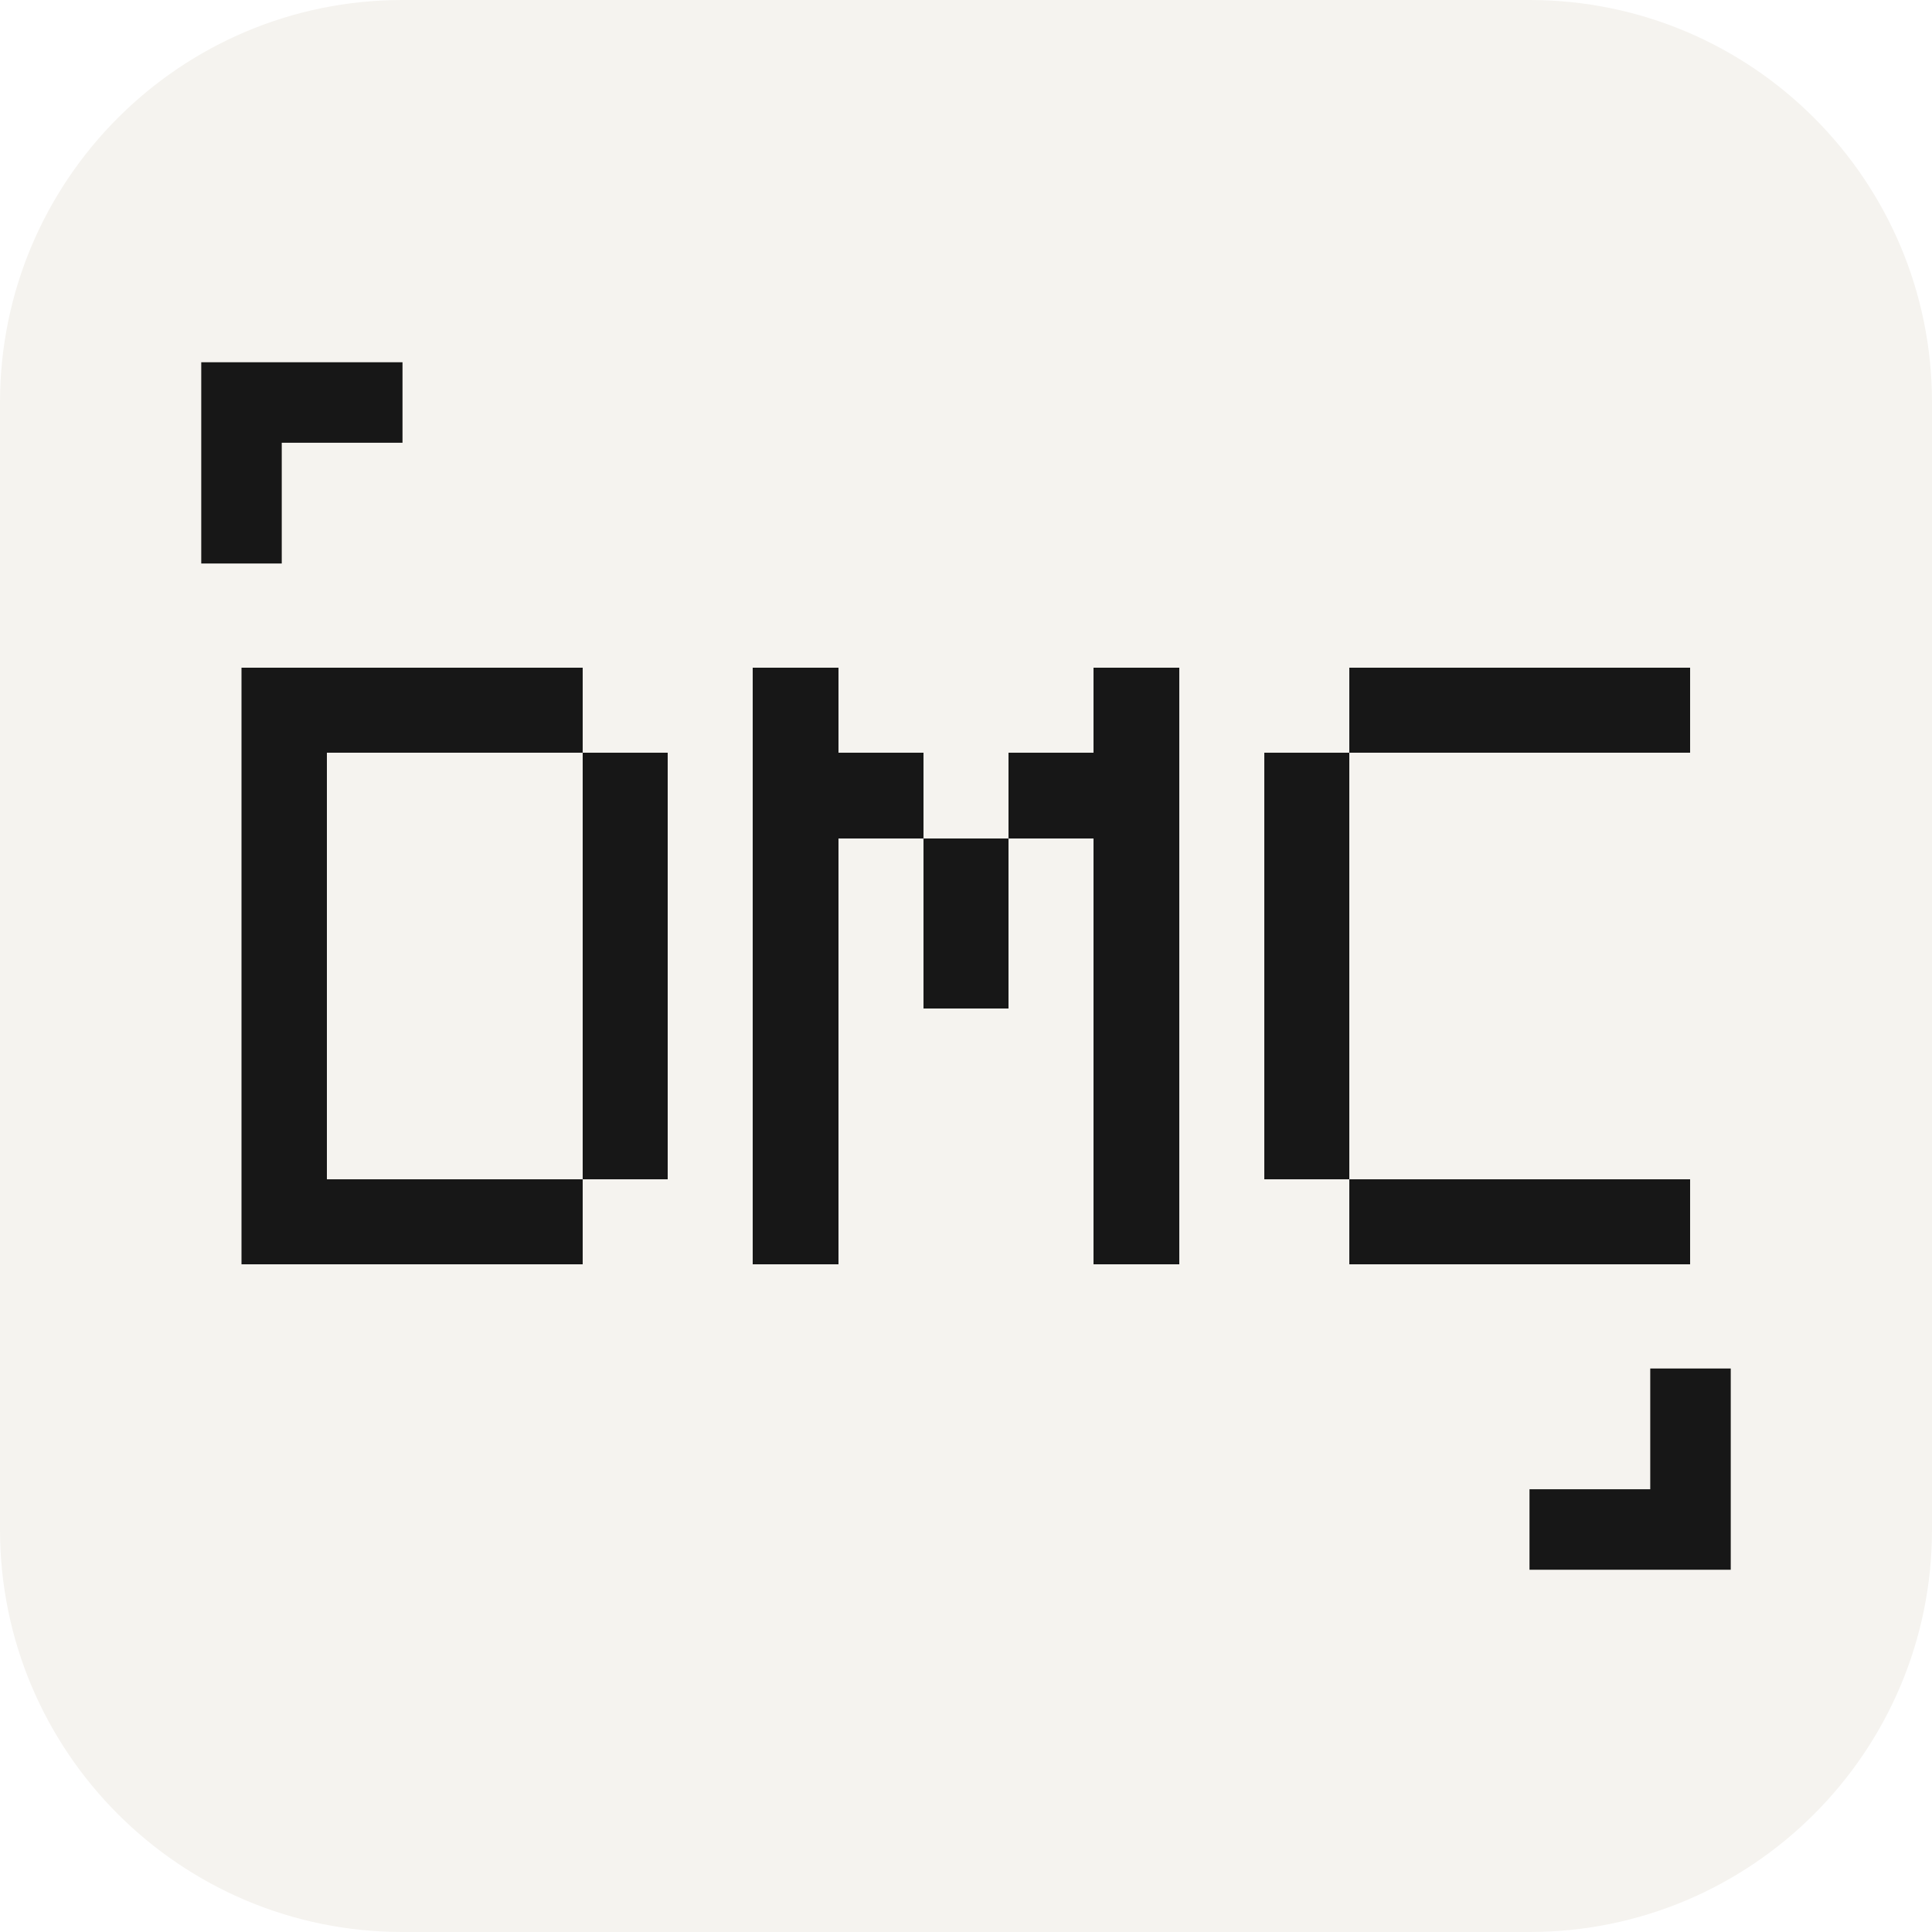
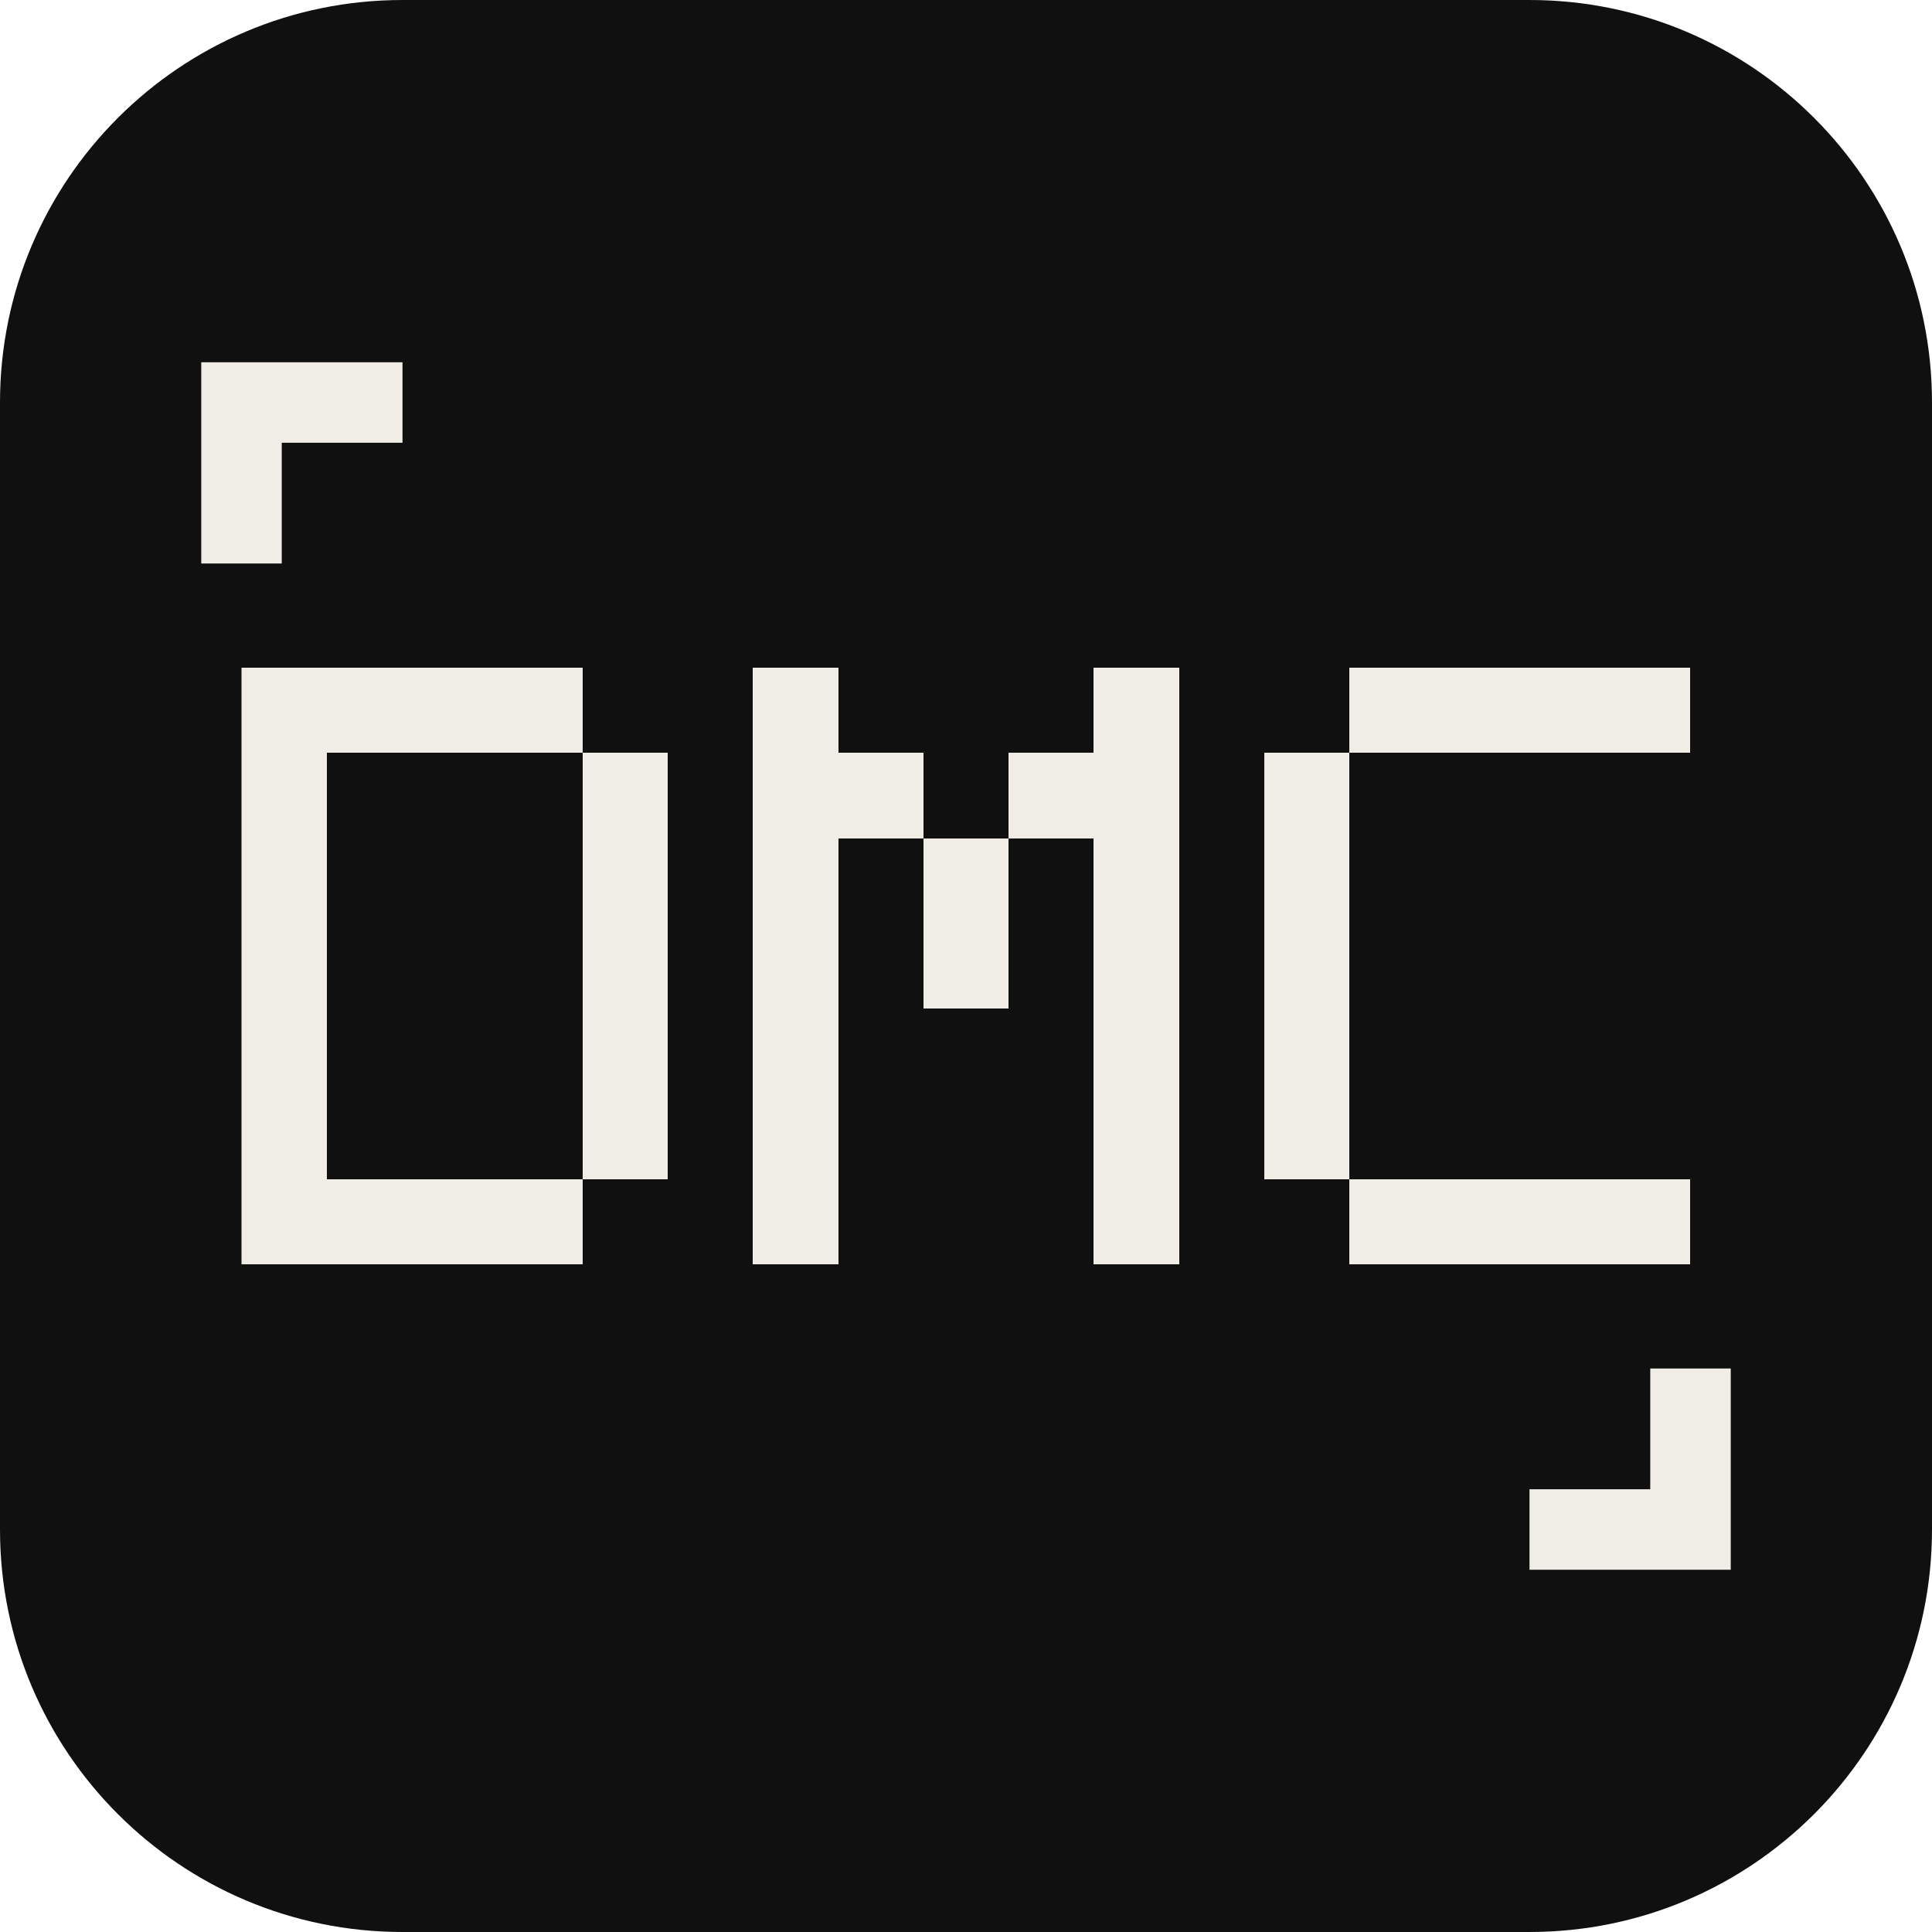
<svg xmlns="http://www.w3.org/2000/svg" viewBox="0 0 96 96">
-   <rect width="96" height="96" rx="20" fill="#f5f3ef" />
-   <path d="M12 28v-8h8M76 76h8v-8" fill="none" stroke="#171717" stroke-width="4" />
-   <svg x="12" y="33" width="72" height="30" viewBox="0 0 17 7" fill="#171717" shape-rendering="crispEdges">
+   <rect width="96" height="96" rx="20" fill="#101010" />
+   <path d="M12 28v-8h8M76 76h8v-8" fill="none" stroke="#f0ede6" stroke-width="4" />
+   <svg x="12" y="33" width="72" height="30" viewBox="0 0 17 7" fill="#f0ede6" shape-rendering="crispEdges">
    <rect x="0" y="0" width="1" height="1" />
    <rect x="1" y="0" width="1" height="1" />
    <rect x="2" y="0" width="1" height="1" />
    <rect x="3" y="0" width="1" height="1" />
    <rect x="0" y="1" width="1" height="1" />
    <rect x="4" y="1" width="1" height="1" />
    <rect x="0" y="2" width="1" height="1" />
    <rect x="4" y="2" width="1" height="1" />
    <rect x="0" y="3" width="1" height="1" />
    <rect x="4" y="3" width="1" height="1" />
    <rect x="0" y="4" width="1" height="1" />
    <rect x="4" y="4" width="1" height="1" />
    <rect x="0" y="5" width="1" height="1" />
    <rect x="4" y="5" width="1" height="1" />
    <rect x="0" y="6" width="1" height="1" />
    <rect x="1" y="6" width="1" height="1" />
    <rect x="2" y="6" width="1" height="1" />
    <rect x="3" y="6" width="1" height="1" />
    <rect x="6" y="0" width="1" height="1" />
    <rect x="10" y="0" width="1" height="1" />
    <rect x="6" y="1" width="1" height="1" />
    <rect x="7" y="1" width="1" height="1" />
    <rect x="9" y="1" width="1" height="1" />
    <rect x="10" y="1" width="1" height="1" />
    <rect x="6" y="2" width="1" height="1" />
    <rect x="8" y="2" width="1" height="1" />
    <rect x="10" y="2" width="1" height="1" />
    <rect x="6" y="3" width="1" height="1" />
    <rect x="8" y="3" width="1" height="1" />
    <rect x="10" y="3" width="1" height="1" />
    <rect x="6" y="4" width="1" height="1" />
    <rect x="10" y="4" width="1" height="1" />
    <rect x="6" y="5" width="1" height="1" />
    <rect x="10" y="5" width="1" height="1" />
    <rect x="6" y="6" width="1" height="1" />
    <rect x="10" y="6" width="1" height="1" />
    <rect x="13" y="0" width="1" height="1" />
    <rect x="14" y="0" width="1" height="1" />
    <rect x="15" y="0" width="1" height="1" />
    <rect x="16" y="0" width="1" height="1" />
    <rect x="12" y="1" width="1" height="1" />
    <rect x="12" y="2" width="1" height="1" />
    <rect x="12" y="3" width="1" height="1" />
    <rect x="12" y="4" width="1" height="1" />
    <rect x="12" y="5" width="1" height="1" />
    <rect x="13" y="6" width="1" height="1" />
    <rect x="14" y="6" width="1" height="1" />
    <rect x="15" y="6" width="1" height="1" />
    <rect x="16" y="6" width="1" height="1" />
  </svg>
</svg>
